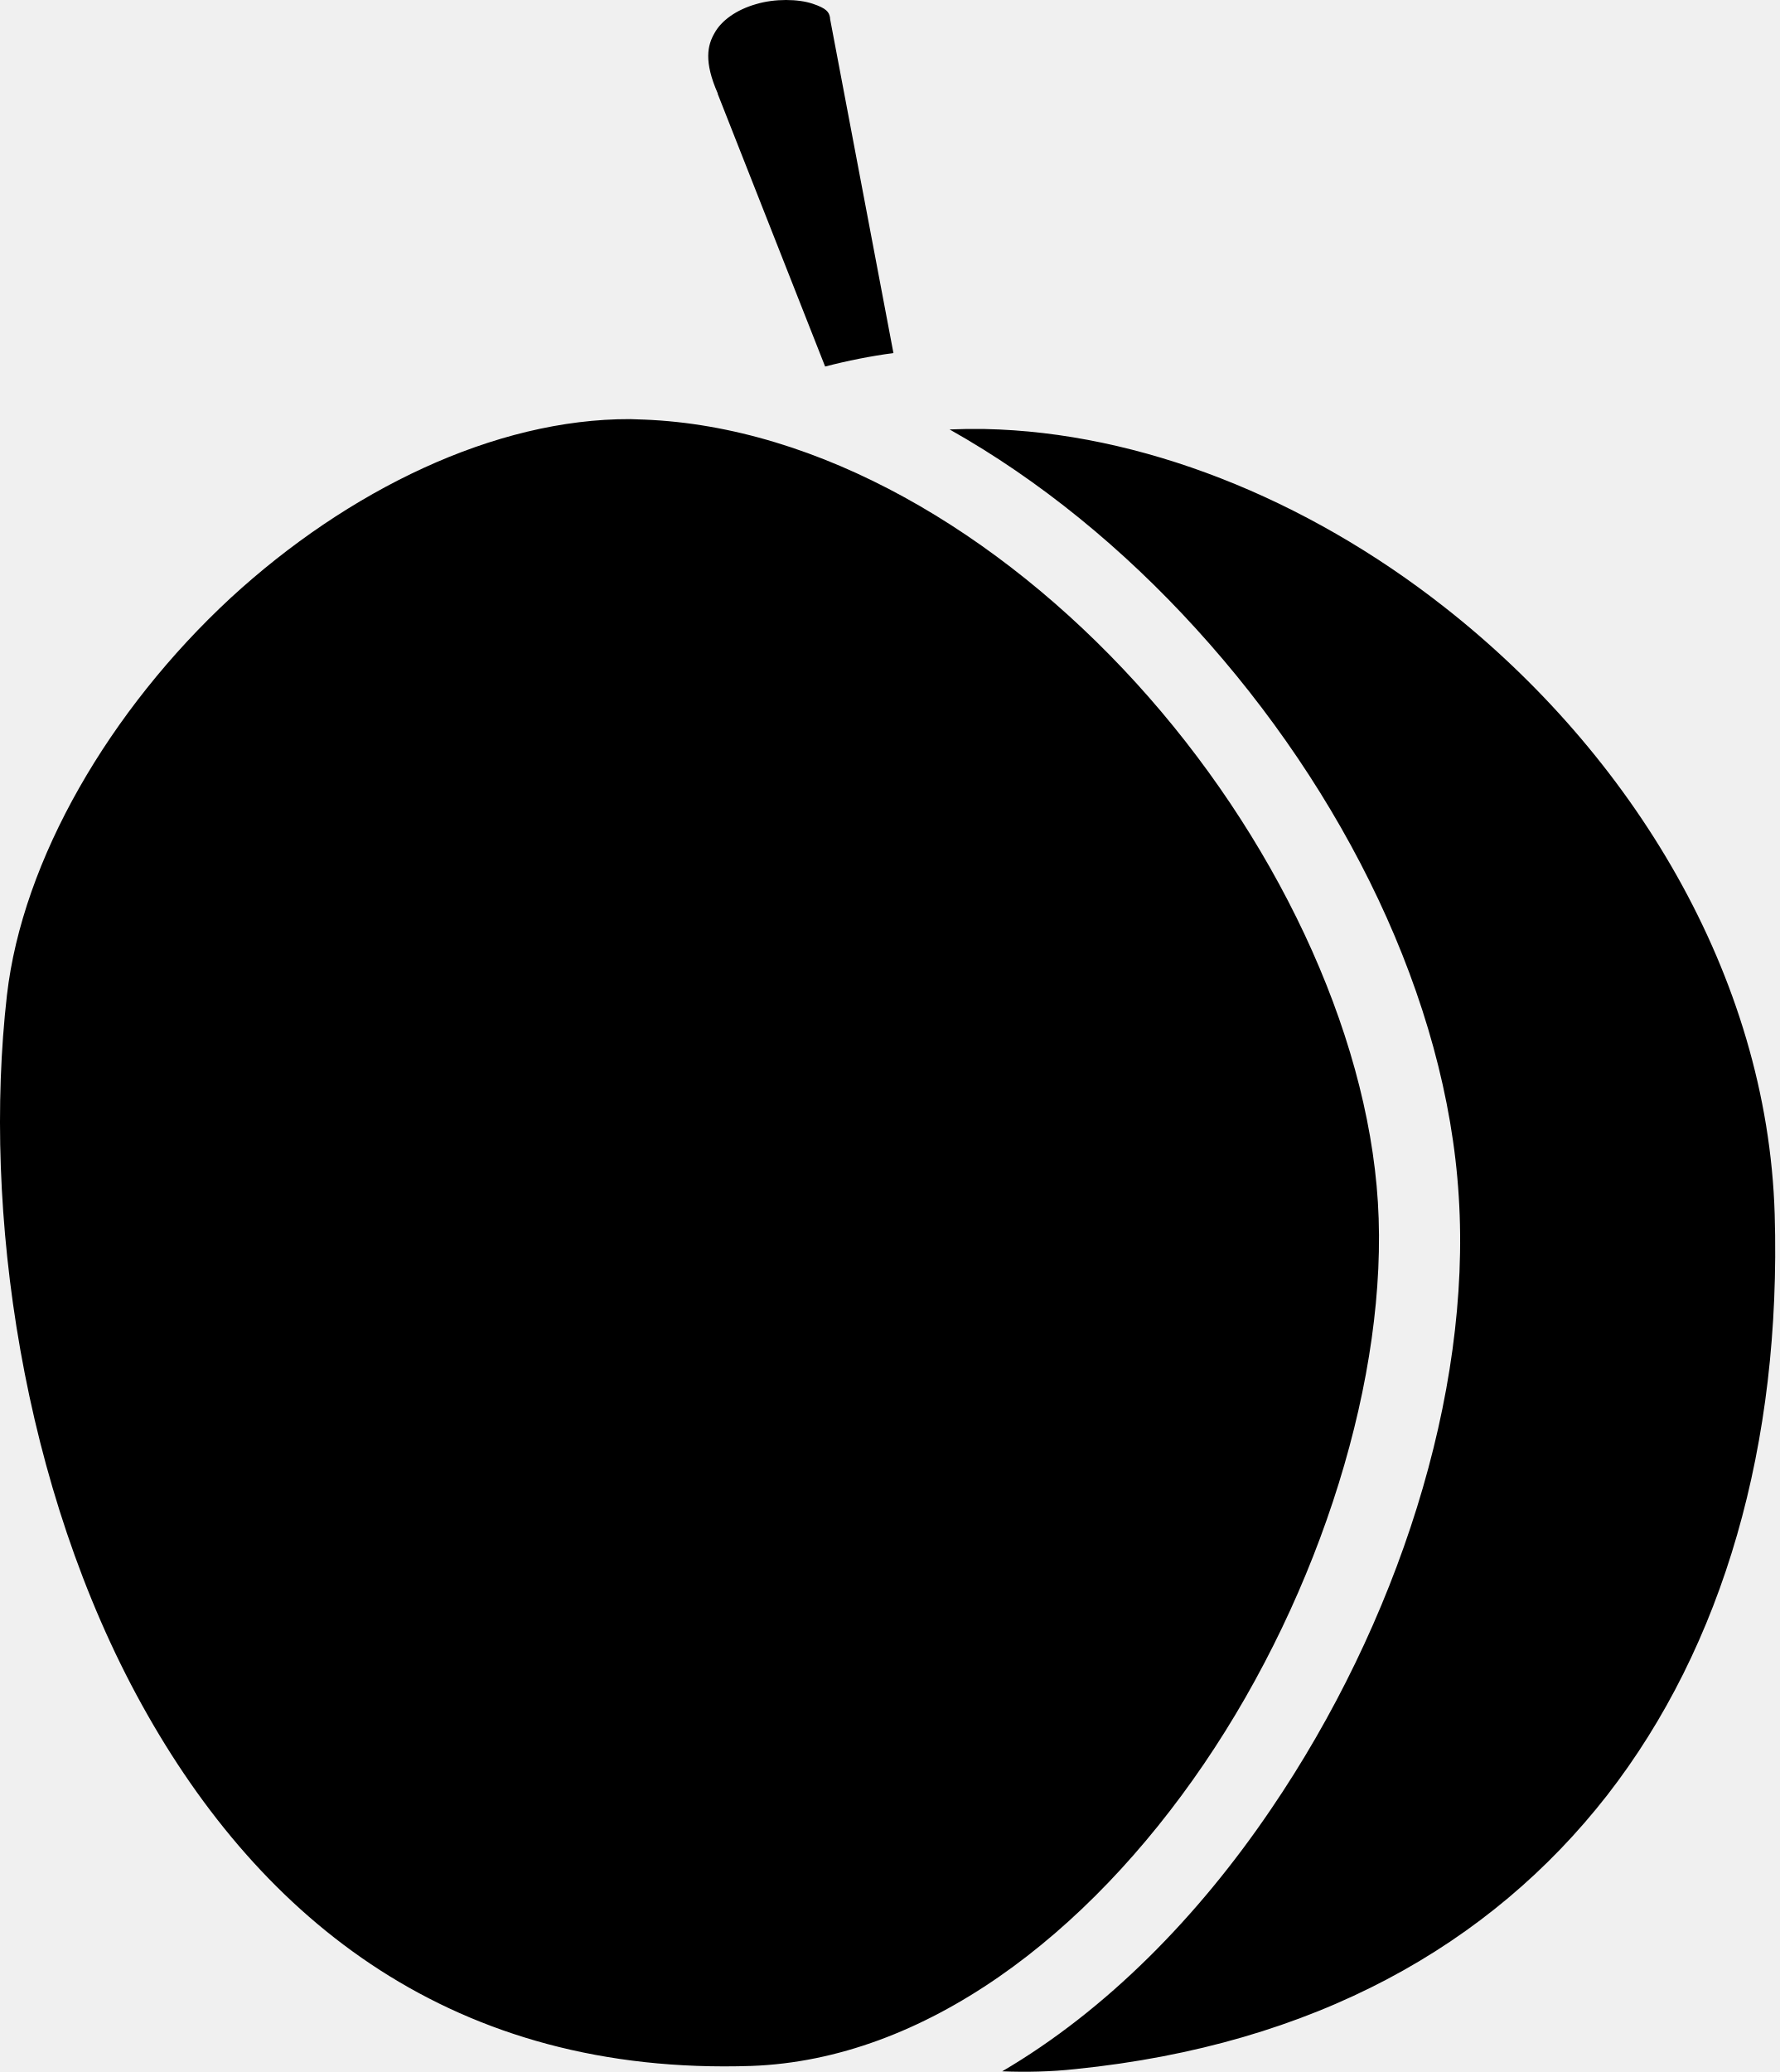
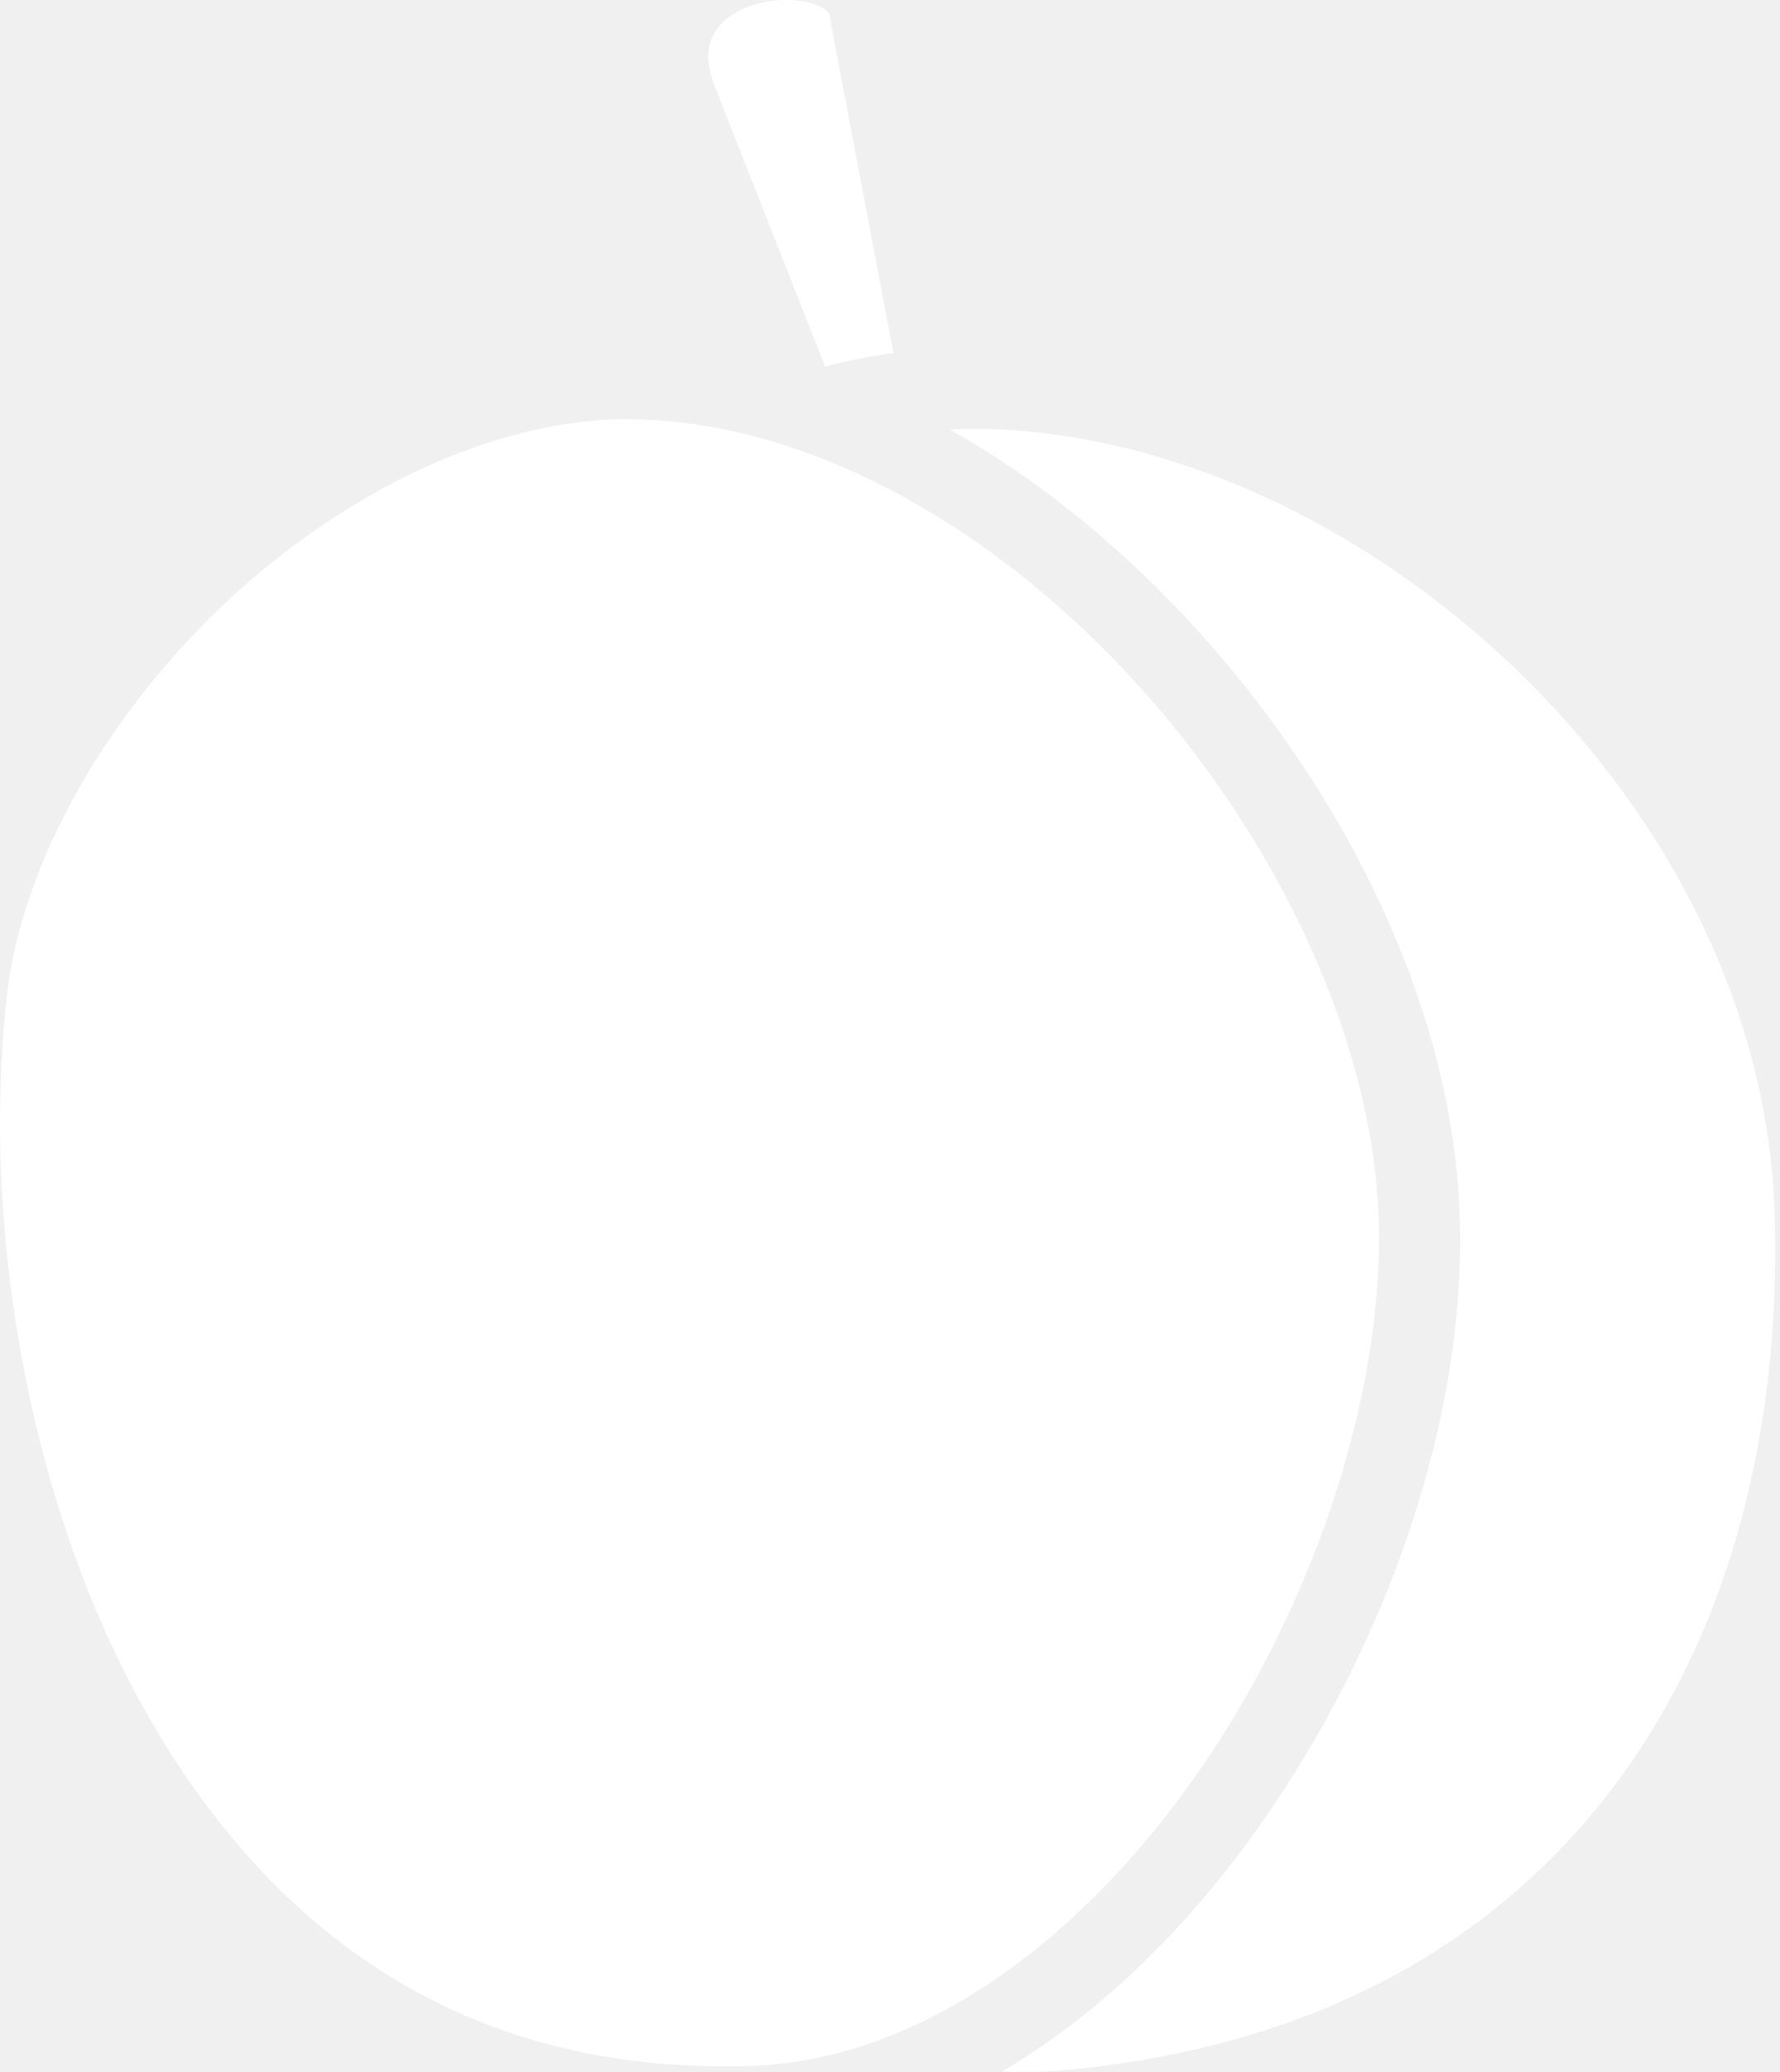
- <svg xmlns="http://www.w3.org/2000/svg" width="396" height="461" viewBox="0 0 396 461" fill="none">
-   <path d="M174.91 0C172.71 0 170.31 0.29 168.21 0.93C163.81 2.19 160.51 4.6 159.01 7.34C157.41 10.08 156.61 13.7 159.71 20.77V20.89L183.61 81.55C188.61 80.25 193.61 79.25 198.81 78.55L184.71 4.19V3.99C184.51 2.66 183.91 1.86 180.81 0.82C179.21 0.29 177.11 0 174.91 0ZM140.21 93.25C110.11 93.15 77.41 109.05 51.31 133.05C24.43 157.95 5 191.25 1.54 221.45C-3.93 269.45 4.96 331.25 31.6 379.35C58.21 427.45 101.11 461.85 167.21 459.65C205.71 458.25 241.91 430.65 267.91 392.45C293.91 354.25 309.01 305.85 306.61 267.45C304.21 228.95 283.41 185.55 252.81 151.95C222.21 118.35 182.31 94.85 143.21 93.35H143.11C142.11 93.35 141.21 93.25 140.21 93.25ZM214.81 95.45C213.61 95.45 212.51 95.55 211.31 95.55C231.41 106.85 250.01 122.15 266.11 139.85C299.11 176.05 321.91 222.25 324.61 266.25C327.41 310.25 310.91 361.25 282.81 402.55C266.61 426.45 246.21 447.25 223.01 460.85C228.41 461.05 233.81 460.95 239.31 460.35C292.51 454.95 331.61 432.75 357.61 399.45C383.51 366.15 396.41 321.35 394.91 270.15C393.31 216.85 362.91 167.65 321.51 135.15C290.51 110.75 253.61 96.15 219.11 95.45H214.81Z" fill="black" />
+ <svg xmlns="http://www.w3.org/2000/svg" width="396" height="461" viewBox="0 0 396 461" fill="#ffffff">
+   <path d="M174.91 0C172.71 0 170.31 0.29 168.21 0.93C163.81 2.19 160.51 4.6 159.01 7.34C157.41 10.08 156.61 13.7 159.71 20.77V20.89L183.61 81.55C188.61 80.25 193.61 79.25 198.81 78.55L184.71 4.19V3.99C184.51 2.66 183.91 1.86 180.81 0.82C179.21 0.29 177.11 0 174.91 0ZM140.21 93.25C110.11 93.15 77.41 109.05 51.31 133.05C24.43 157.95 5 191.25 1.54 221.45C-3.93 269.45 4.96 331.25 31.6 379.35C58.21 427.45 101.11 461.85 167.21 459.65C205.71 458.25 241.91 430.65 267.91 392.45C293.91 354.25 309.01 305.85 306.61 267.45C304.21 228.95 283.41 185.55 252.81 151.95C222.21 118.35 182.31 94.85 143.21 93.35H143.11C142.11 93.35 141.21 93.25 140.21 93.25ZM214.81 95.45C213.61 95.45 212.51 95.55 211.31 95.55C231.41 106.85 250.01 122.15 266.11 139.85C299.11 176.05 321.91 222.25 324.61 266.25C327.41 310.25 310.91 361.25 282.81 402.55C266.61 426.45 246.21 447.25 223.01 460.85C228.41 461.05 233.81 460.95 239.31 460.35C292.51 454.95 331.61 432.75 357.61 399.45C383.51 366.15 396.41 321.35 394.91 270.15C393.31 216.85 362.91 167.65 321.51 135.15C290.51 110.75 253.61 96.15 219.11 95.45H214.81Z" fill="white" />
</svg>
